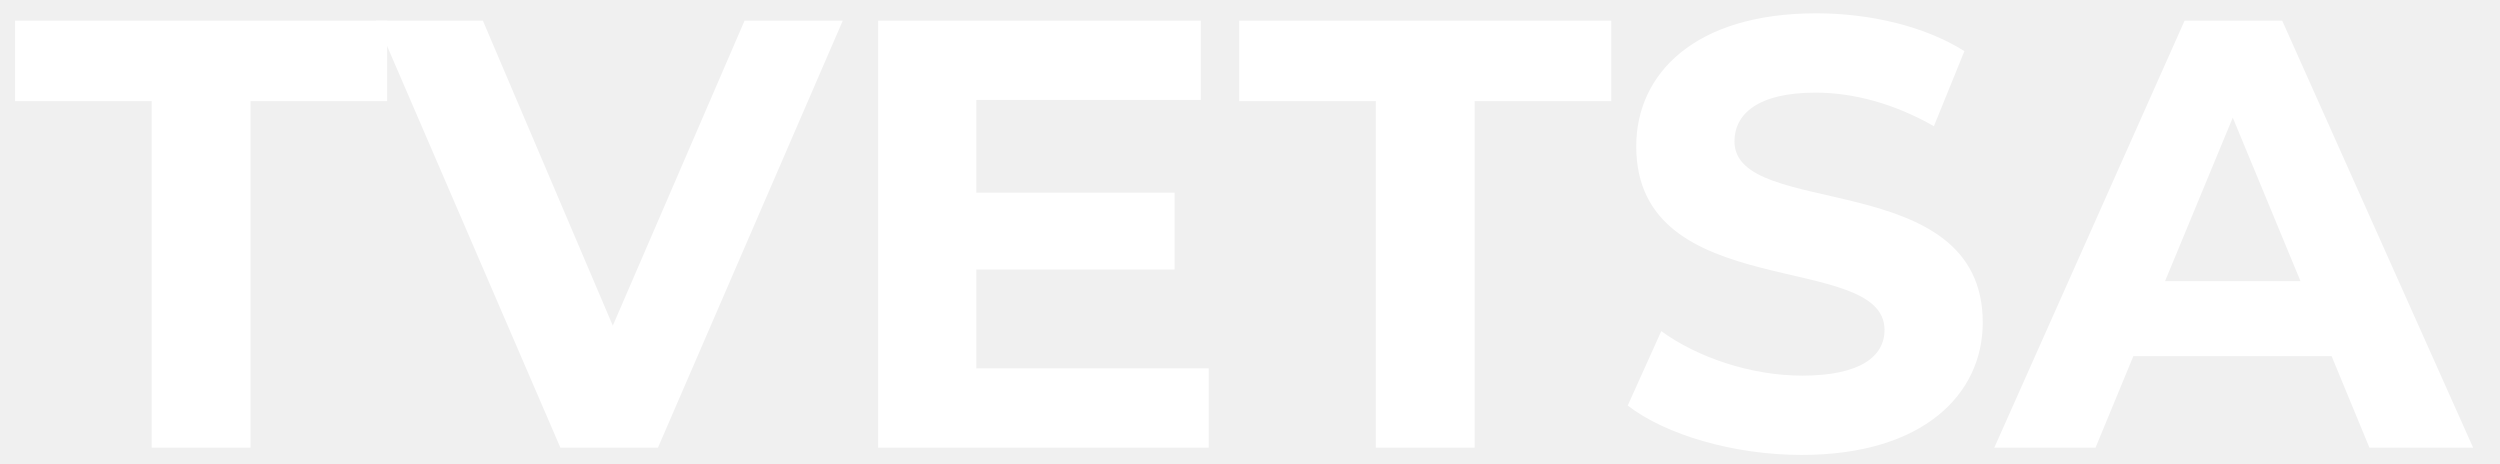
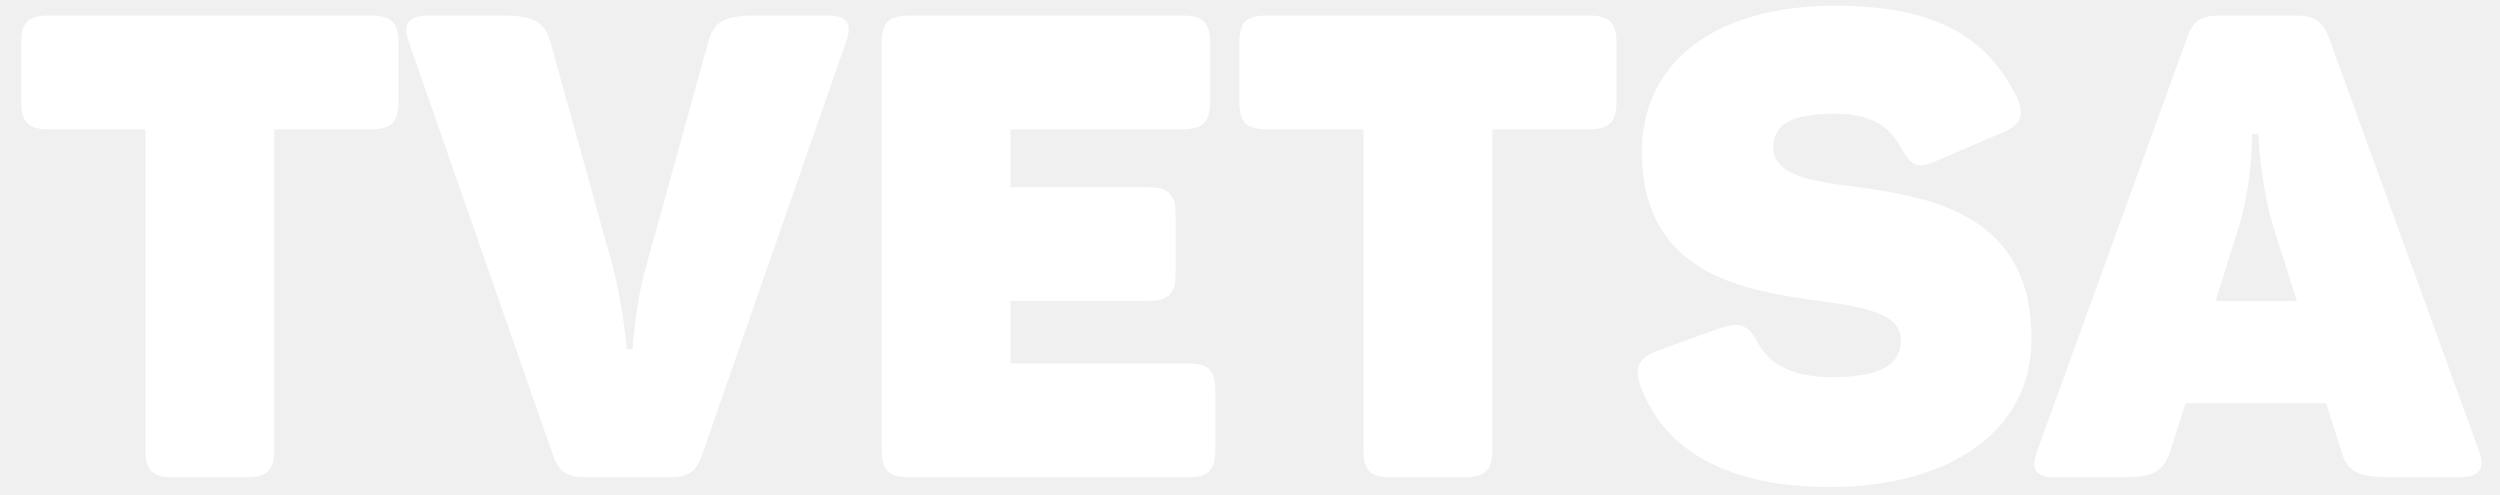
- <svg xmlns="http://www.w3.org/2000/svg" version="1.1" id="Layer_1" x="0px" y="0px" width="98.372px" height="18.248px" viewBox="0 0 98.372 18.248" enable-background="new 0 0 98.372 18.248" xml:space="preserve">
+ <svg xmlns="http://www.w3.org/2000/svg" version="1.1" id="Layer_1" x="0px" y="0px" width="92.259px" height="18.248px" viewBox="0 0 92.259 18.248" enable-background="new 0 0 92.259 18.248" xml:space="preserve">
  <g>
-     <path fill="#FFFFFF" d="M5.969,3.98H0.593V0.813h14.641V3.98H9.857v13.634H5.969V3.98z" />
-     <path fill="#FFFFFF" d="M33.162,0.813L25.89,17.614h-3.84L14.801,0.813h4.2l5.112,12.001l5.185-12.001H33.162z" />
-     <path fill="#FFFFFF" d="M47.562,14.494v3.121H34.553V0.813H47.25v3.12h-8.833v3.648h7.801v3.024h-7.801v3.889H47.562z" />
-     <path fill="#FFFFFF" d="M54.137,3.98H48.76V0.813h14.642V3.98h-5.377v13.634h-3.888V3.98z" />
-     <path fill="#FFFFFF" d="M64.049,15.958l1.32-2.929c1.416,1.032,3.528,1.752,5.545,1.752c2.304,0,3.24-0.768,3.24-1.8   c0-3.145-9.77-0.984-9.77-7.225c0-2.856,2.305-5.232,7.081-5.232c2.112,0,4.272,0.504,5.832,1.488l-1.2,2.953   c-1.56-0.888-3.168-1.32-4.656-1.32c-2.304,0-3.192,0.864-3.192,1.92c0,3.096,9.77,0.96,9.77,7.128   c0,2.808-2.328,5.208-7.129,5.208C68.226,17.901,65.537,17.11,64.049,15.958z" />
-     <path fill="#FFFFFF" d="M91.746,14.014h-7.801l-1.488,3.601h-3.984l7.488-16.802h3.841l7.513,16.802h-4.081L91.746,14.014z    M90.521,11.061l-2.664-6.433l-2.664,6.433H90.521z" />
+     <path fill="#FFFFFF" d="M14.706,1.581v2.16c0,0.768-0.264,1.032-1.032,1.032h-3.552v11.833c0,0.744-0.264,1.009-1.032,1.009H6.377   c-0.768,0-1.008-0.265-1.008-1.009V4.772H1.792c-0.768,0-1.008-0.264-1.008-1.032v-2.16c0-0.744,0.24-1.008,1.008-1.008h11.881   C14.442,0.572,14.706,0.836,14.706,1.581z" />
+     <path fill="#FFFFFF" d="M31.218,1.556l-5.305,15.218c-0.24,0.695-0.552,0.84-1.248,0.84h-3c-0.696,0-1.032-0.168-1.249-0.793   L15.089,1.556c-0.24-0.648-0.024-0.984,0.696-0.984h2.736c1.224,0,1.608,0.264,1.8,1.008l2.28,8.208   c0.384,1.416,0.528,3.096,0.528,3.096h0.216c0,0,0.096-1.656,0.504-3.072l2.28-8.232c0.192-0.744,0.552-1.008,1.728-1.008h2.712   C31.29,0.572,31.458,0.908,31.218,1.556z" />
+     <path fill="#FFFFFF" d="M44.658,1.581v2.16c0,0.768-0.264,1.032-1.032,1.032h-6.336v2.136h5.064c0.768,0,1.032,0.264,1.032,1.008   v2.16c0,0.768-0.264,1.032-1.032,1.032h-5.064v2.304h6.552c0.744,0,1.008,0.24,1.008,1.008v2.184c0,0.744-0.264,1.009-1.008,1.009   H33.569c-0.768,0-1.032-0.265-1.032-1.009V1.581c0-0.744,0.264-1.008,1.032-1.008h10.057C44.394,0.572,44.658,0.836,44.658,1.581z" />
+     <path fill="#FFFFFF" d="M59.657,1.581v2.16c0,0.768-0.264,1.032-1.032,1.032h-3.552v11.833c0,0.744-0.265,1.009-1.032,1.009h-2.712   c-0.769,0-1.009-0.265-1.009-1.009V4.772h-3.576c-0.768,0-1.008-0.264-1.008-1.032v-2.16c0-0.744,0.24-1.008,1.008-1.008h11.881   C59.394,0.572,59.657,0.836,59.657,1.581z" />
+     <path fill="#FFFFFF" d="M67.721,0.212c3.552,0,5.568,1.056,6.696,3.36c0.336,0.696,0.145,1.056-0.576,1.344l-2.399,1.032   c-0.648,0.288-0.912,0.192-1.297-0.504c-0.456-0.912-1.32-1.248-2.424-1.248c-1.632,0-2.28,0.408-2.28,1.248   c0,1.032,1.416,1.248,3.145,1.464c2.784,0.384,6.384,1.056,6.384,5.593c0,3.529-3.191,5.472-7.44,5.472   c-3.576,0-6.072-1.225-6.984-3.72c-0.264-0.72-0.048-1.056,0.648-1.32l2.256-0.816c0.72-0.24,1.056-0.168,1.416,0.528   c0.433,0.84,1.368,1.272,2.712,1.272c1.608,0,2.568-0.336,2.568-1.368c0-0.936-1.224-1.2-2.808-1.416   c-2.809-0.384-6.745-0.888-6.745-5.544C60.592,2.42,63.136,0.212,67.721,0.212z" />
+     <path fill="#FFFFFF" d="M90.786,17.614h-2.593c-1.248,0-1.607-0.265-1.8-1.009l-0.552-1.728h-5.185l-0.553,1.728   c-0.239,0.744-0.552,1.009-1.752,1.009h-2.521c-0.743,0-0.888-0.336-0.647-0.984l5.521-15.217c0.24-0.696,0.552-0.84,1.248-0.84   h2.736c0.696,0,1.008,0.168,1.248,0.792l5.544,15.266C91.722,17.278,91.506,17.614,90.786,17.614z M83.345,4.941h-0.239   c0,0,0.023,1.728-0.456,3.336l-0.889,2.833h3.001l-0.889-2.809C83.394,6.669,83.345,4.941,83.345,4.941z" />
  </g>
</svg>
